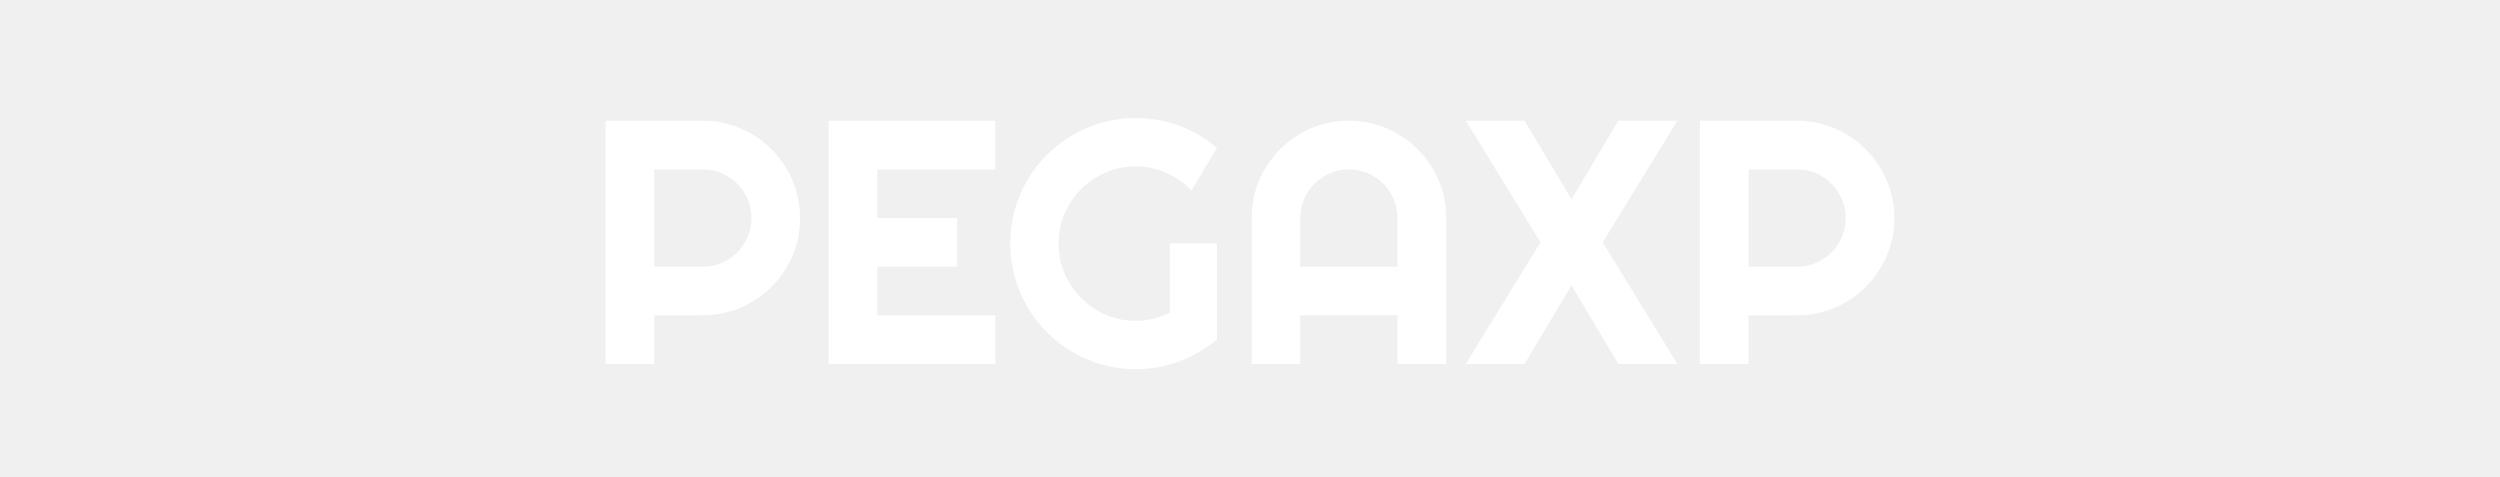
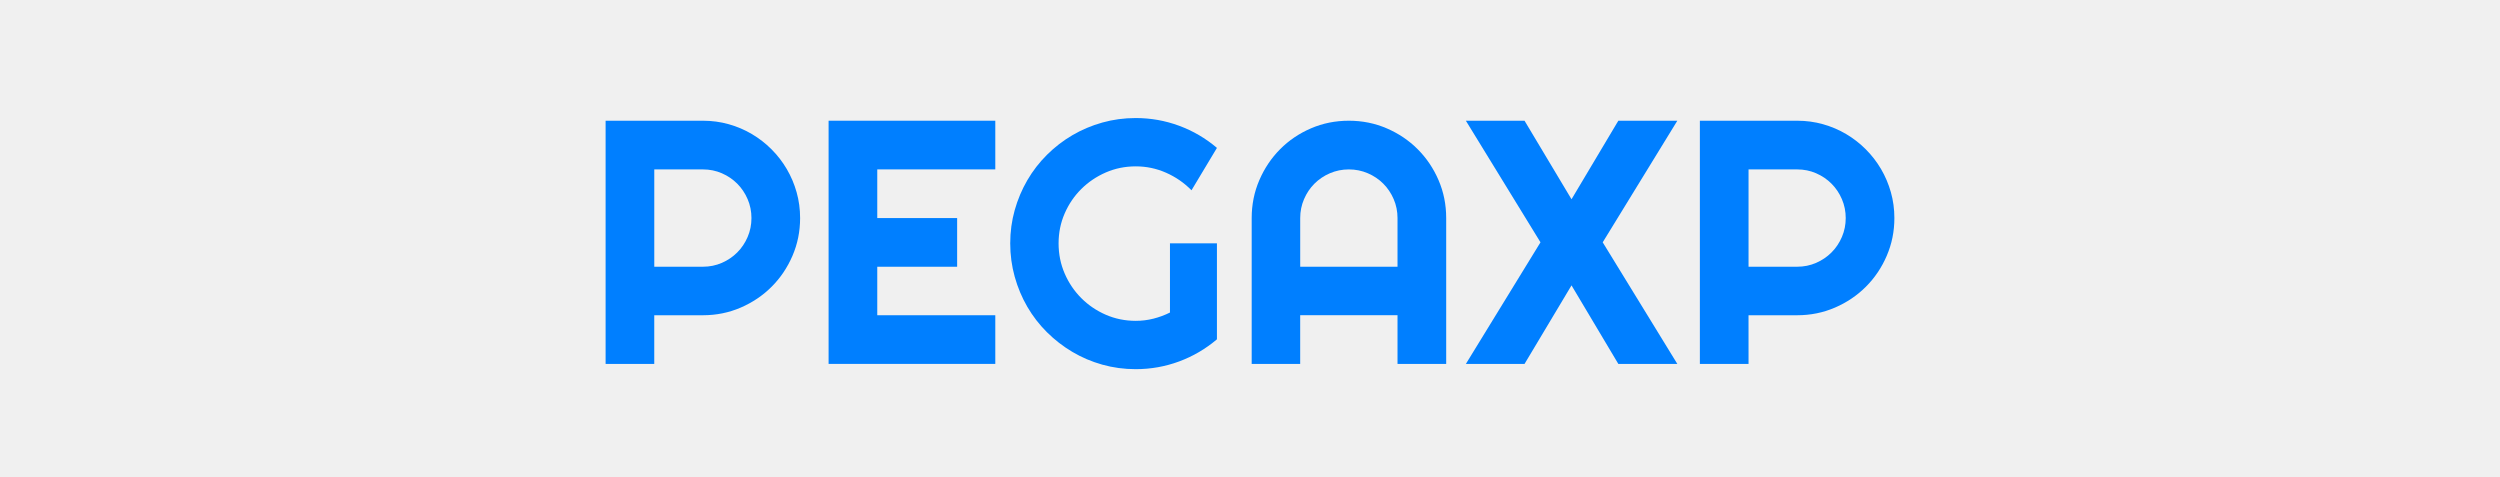
<svg xmlns="http://www.w3.org/2000/svg" version="1.1" id="Camada_1" x="0px" y="0px" width="133.594px" height="25.488px" viewBox="0 0 133.594 25.488" enable-background="new 0 0 133.594 25.488" xml:space="preserve">
  <g>
-     <path fill="#FFFFFF" d="M34.963,19.446h-2.601V6.451h5.201c0.477,0,0.936,0.062,1.377,0.186c0.441,0.124,0.853,0.299,1.237,0.526   s0.734,0.498,1.051,0.816c0.317,0.317,0.589,0.669,0.816,1.056s0.402,0.8,0.526,1.241s0.186,0.9,0.186,1.377   c0,0.713-0.136,1.385-0.408,2.016s-0.643,1.183-1.115,1.654c-0.471,0.471-1.022,0.843-1.654,1.115   c-0.631,0.272-1.303,0.408-2.016,0.408h-2.601v2.6H34.963z M34.963,9.052v5.201h2.601c0.356,0,0.692-0.068,1.006-0.204   s0.589-0.322,0.825-0.557c0.236-0.236,0.421-0.512,0.557-0.829c0.136-0.317,0.204-0.654,0.204-1.01s-0.068-0.693-0.204-1.01   c-0.136-0.317-0.322-0.594-0.557-0.829c-0.236-0.236-0.51-0.421-0.825-0.557s-0.649-0.204-1.006-0.204L34.963,9.052L34.963,9.052z" />
-     <path fill="#FFFFFF" d="M53.186,19.446h-8.908V6.451h8.908v2.601h-6.307v2.601h4.268v2.601h-4.268v2.592h6.307V19.446z" />
-     <path fill="#FFFFFF" d="M65.03,18.132c-0.604,0.513-1.278,0.908-2.021,1.183s-1.516,0.412-2.32,0.412   c-0.616,0-1.21-0.08-1.781-0.24s-1.104-0.387-1.599-0.68s-0.948-0.643-1.359-1.051s-0.761-0.861-1.051-1.359   c-0.29-0.498-0.515-1.035-0.675-1.608c-0.16-0.574-0.24-1.169-0.24-1.785s0.08-1.208,0.24-1.776s0.385-1.101,0.675-1.599   s0.64-0.951,1.051-1.359s0.864-0.757,1.359-1.047c0.495-0.29,1.028-0.515,1.599-0.675c0.571-0.16,1.164-0.24,1.781-0.24   c0.803,0,1.577,0.137,2.32,0.412s1.417,0.669,2.021,1.183l-1.359,2.265c-0.393-0.399-0.846-0.711-1.359-0.938   c-0.513-0.227-1.054-0.34-1.622-0.34s-1.101,0.109-1.599,0.326c-0.498,0.217-0.935,0.512-1.309,0.884   c-0.375,0.372-0.671,0.806-0.888,1.305c-0.217,0.498-0.326,1.032-0.326,1.599c0,0.574,0.109,1.112,0.326,1.613   c0.217,0.501,0.513,0.939,0.888,1.314c0.375,0.375,0.811,0.671,1.309,0.888c0.498,0.217,1.032,0.326,1.599,0.326   c0.326,0,0.643-0.039,0.951-0.118s0.601-0.187,0.879-0.326v-3.697h2.51V18.132z" />
-     <path fill="#FFFFFF" d="M77.281,19.446H74.68v-2.601h-5.201v2.601h-2.592v-7.793c0-0.719,0.136-1.394,0.408-2.025   c0.272-0.631,0.642-1.183,1.11-1.654c0.468-0.471,1.018-0.843,1.649-1.115c0.631-0.272,1.306-0.408,2.025-0.408   s1.394,0.136,2.025,0.408s1.183,0.643,1.654,1.115c0.471,0.471,0.843,1.022,1.115,1.654c0.272,0.631,0.408,1.306,0.408,2.025   V19.446z M74.68,14.254v-2.601c0-0.356-0.068-0.693-0.204-1.01s-0.322-0.594-0.557-0.829c-0.236-0.236-0.512-0.421-0.829-0.557   s-0.654-0.204-1.01-0.204s-0.693,0.068-1.01,0.204c-0.317,0.136-0.594,0.322-0.829,0.557c-0.236,0.236-0.421,0.512-0.557,0.829   c-0.136,0.317-0.204,0.654-0.204,1.01v2.601H74.68z" />
-     <path fill="#FFFFFF" d="M89.632,19.446h-3.153l-2.501-4.196l-2.51,4.196h-3.135l3.987-6.497l-3.987-6.497h3.135l2.51,4.196   l2.501-4.196h3.153l-3.987,6.497L89.632,19.446z" />
-     <path fill="#FFFFFF" d="M93.438,19.446h-2.601V6.451h5.201c0.477,0,0.936,0.062,1.377,0.186s0.853,0.299,1.237,0.526   s0.734,0.498,1.051,0.816c0.317,0.317,0.589,0.669,0.816,1.056c0.227,0.387,0.402,0.8,0.526,1.241s0.186,0.9,0.186,1.377   c0,0.713-0.136,1.385-0.408,2.016c-0.272,0.631-0.643,1.183-1.115,1.654c-0.471,0.471-1.022,0.843-1.654,1.115   c-0.631,0.272-1.303,0.408-2.016,0.408h-2.601L93.438,19.446L93.438,19.446z M93.438,9.052v5.201h2.601   c0.356,0,0.692-0.068,1.006-0.204c0.314-0.136,0.589-0.322,0.825-0.557c0.236-0.236,0.421-0.512,0.557-0.829   c0.136-0.317,0.204-0.654,0.204-1.01s-0.068-0.693-0.204-1.01s-0.322-0.594-0.557-0.829c-0.236-0.236-0.51-0.421-0.825-0.557   c-0.314-0.136-0.649-0.204-1.006-0.204L93.438,9.052L93.438,9.052z" />
+     <path fill="#007FFF" d="M34.963,19.446h-2.601V6.451h5.201c0.477,0,0.936,0.062,1.377,0.186c0.441,0.124,0.853,0.299,1.237,0.526   s0.734,0.498,1.051,0.816c0.317,0.317,0.589,0.669,0.816,1.056s0.402,0.8,0.526,1.241s0.186,0.9,0.186,1.377   c0,0.713-0.136,1.385-0.408,2.016s-0.643,1.183-1.115,1.654c-0.471,0.471-1.022,0.843-1.654,1.115   c-0.631,0.272-1.303,0.408-2.016,0.408h-2.601v2.6C34.962,19.446,34.963,19.446,34.963,19.446z M34.963,9.052v5.201h2.601   c0.356,0,0.692-0.068,1.006-0.204s0.589-0.322,0.825-0.557c0.236-0.236,0.421-0.512,0.557-0.829   c0.136-0.317,0.204-0.654,0.204-1.01s-0.068-0.693-0.204-1.01c-0.136-0.317-0.322-0.594-0.557-0.829   c-0.236-0.236-0.51-0.421-0.825-0.557s-0.649-0.204-1.006-0.204L34.963,9.052L34.963,9.052z" />
+     <path fill="#007FFF" d="M53.186,19.446h-8.908V6.451h8.908v2.601h-6.307v2.601h4.268v2.601h-4.268v2.592h6.307V19.446z" />
+     <path fill="#007FFF" d="M65.03,18.132c-0.604,0.513-1.278,0.908-2.021,1.183s-1.516,0.412-2.32,0.412   c-0.616,0-1.21-0.08-1.781-0.24s-1.104-0.387-1.599-0.68s-0.948-0.643-1.359-1.051s-0.761-0.861-1.051-1.359   c-0.29-0.498-0.515-1.035-0.675-1.608c-0.16-0.574-0.24-1.169-0.24-1.785s0.08-1.208,0.24-1.776s0.385-1.101,0.675-1.599   s0.64-0.951,1.051-1.359s0.864-0.757,1.359-1.047c0.495-0.29,1.028-0.515,1.599-0.675c0.571-0.16,1.164-0.24,1.781-0.24   c0.803,0,1.577,0.137,2.32,0.412s1.417,0.669,2.021,1.183l-1.359,2.265c-0.393-0.399-0.846-0.711-1.359-0.938   c-0.513-0.227-1.054-0.34-1.622-0.34s-1.101,0.109-1.599,0.326c-0.498,0.217-0.935,0.512-1.309,0.884   c-0.375,0.372-0.671,0.806-0.888,1.305c-0.217,0.498-0.326,1.032-0.326,1.599c0,0.574,0.109,1.112,0.326,1.613   c0.217,0.501,0.513,0.939,0.888,1.314c0.375,0.375,0.811,0.671,1.309,0.888c0.498,0.217,1.032,0.326,1.599,0.326   c0.326,0,0.643-0.039,0.951-0.118s0.601-0.187,0.879-0.326v-3.697h2.51V18.132z" />
+     <path fill="#007FFF" d="M77.281,19.446H74.68v-2.601h-5.201v2.601h-2.592v-7.793c0-0.719,0.136-1.394,0.408-2.025   c0.272-0.631,0.642-1.183,1.11-1.654c0.468-0.471,1.018-0.843,1.649-1.115c0.631-0.272,1.306-0.408,2.025-0.408   s1.394,0.136,2.025,0.408s1.183,0.643,1.654,1.115c0.471,0.471,0.843,1.022,1.115,1.654c0.272,0.631,0.408,1.306,0.408,2.025   V19.446z M74.68,14.254v-2.601c0-0.356-0.068-0.693-0.204-1.01s-0.322-0.594-0.557-0.829c-0.236-0.236-0.512-0.421-0.829-0.557   s-0.654-0.204-1.01-0.204s-0.693,0.068-1.01,0.204c-0.317,0.136-0.594,0.322-0.829,0.557c-0.236,0.236-0.421,0.512-0.557,0.829   c-0.136,0.317-0.204,0.654-0.204,1.01v2.601H74.68z" />
+     <path fill="#007FFF" d="M89.632,19.446h-3.153l-2.501-4.196l-2.51,4.196h-3.135l3.987-6.497l-3.987-6.497h3.135l2.51,4.196   l2.501-4.196h3.153l-3.987,6.497L89.632,19.446z" />
+     <path fill="#007FFF" d="M93.438,19.446h-2.601V6.451h5.201c0.477,0,0.936,0.062,1.377,0.186s0.853,0.299,1.237,0.526   s0.734,0.498,1.051,0.816c0.317,0.317,0.589,0.669,0.816,1.056c0.227,0.387,0.402,0.8,0.526,1.241s0.186,0.9,0.186,1.377   c0,0.713-0.136,1.385-0.408,2.016c-0.272,0.631-0.643,1.183-1.115,1.654c-0.471,0.471-1.022,0.843-1.654,1.115   c-0.631,0.272-1.303,0.408-2.016,0.408h-2.601L93.438,19.446L93.438,19.446z M93.438,9.052v5.201h2.601   c0.356,0,0.692-0.068,1.006-0.204c0.314-0.136,0.589-0.322,0.825-0.557c0.236-0.236,0.421-0.512,0.557-0.829   c0.136-0.317,0.204-0.654,0.204-1.01s-0.068-0.693-0.204-1.01s-0.322-0.594-0.557-0.829c-0.236-0.236-0.51-0.421-0.825-0.557   c-0.314-0.136-0.649-0.204-1.006-0.204L93.438,9.052L93.438,9.052z" />
  </g>
</svg>
